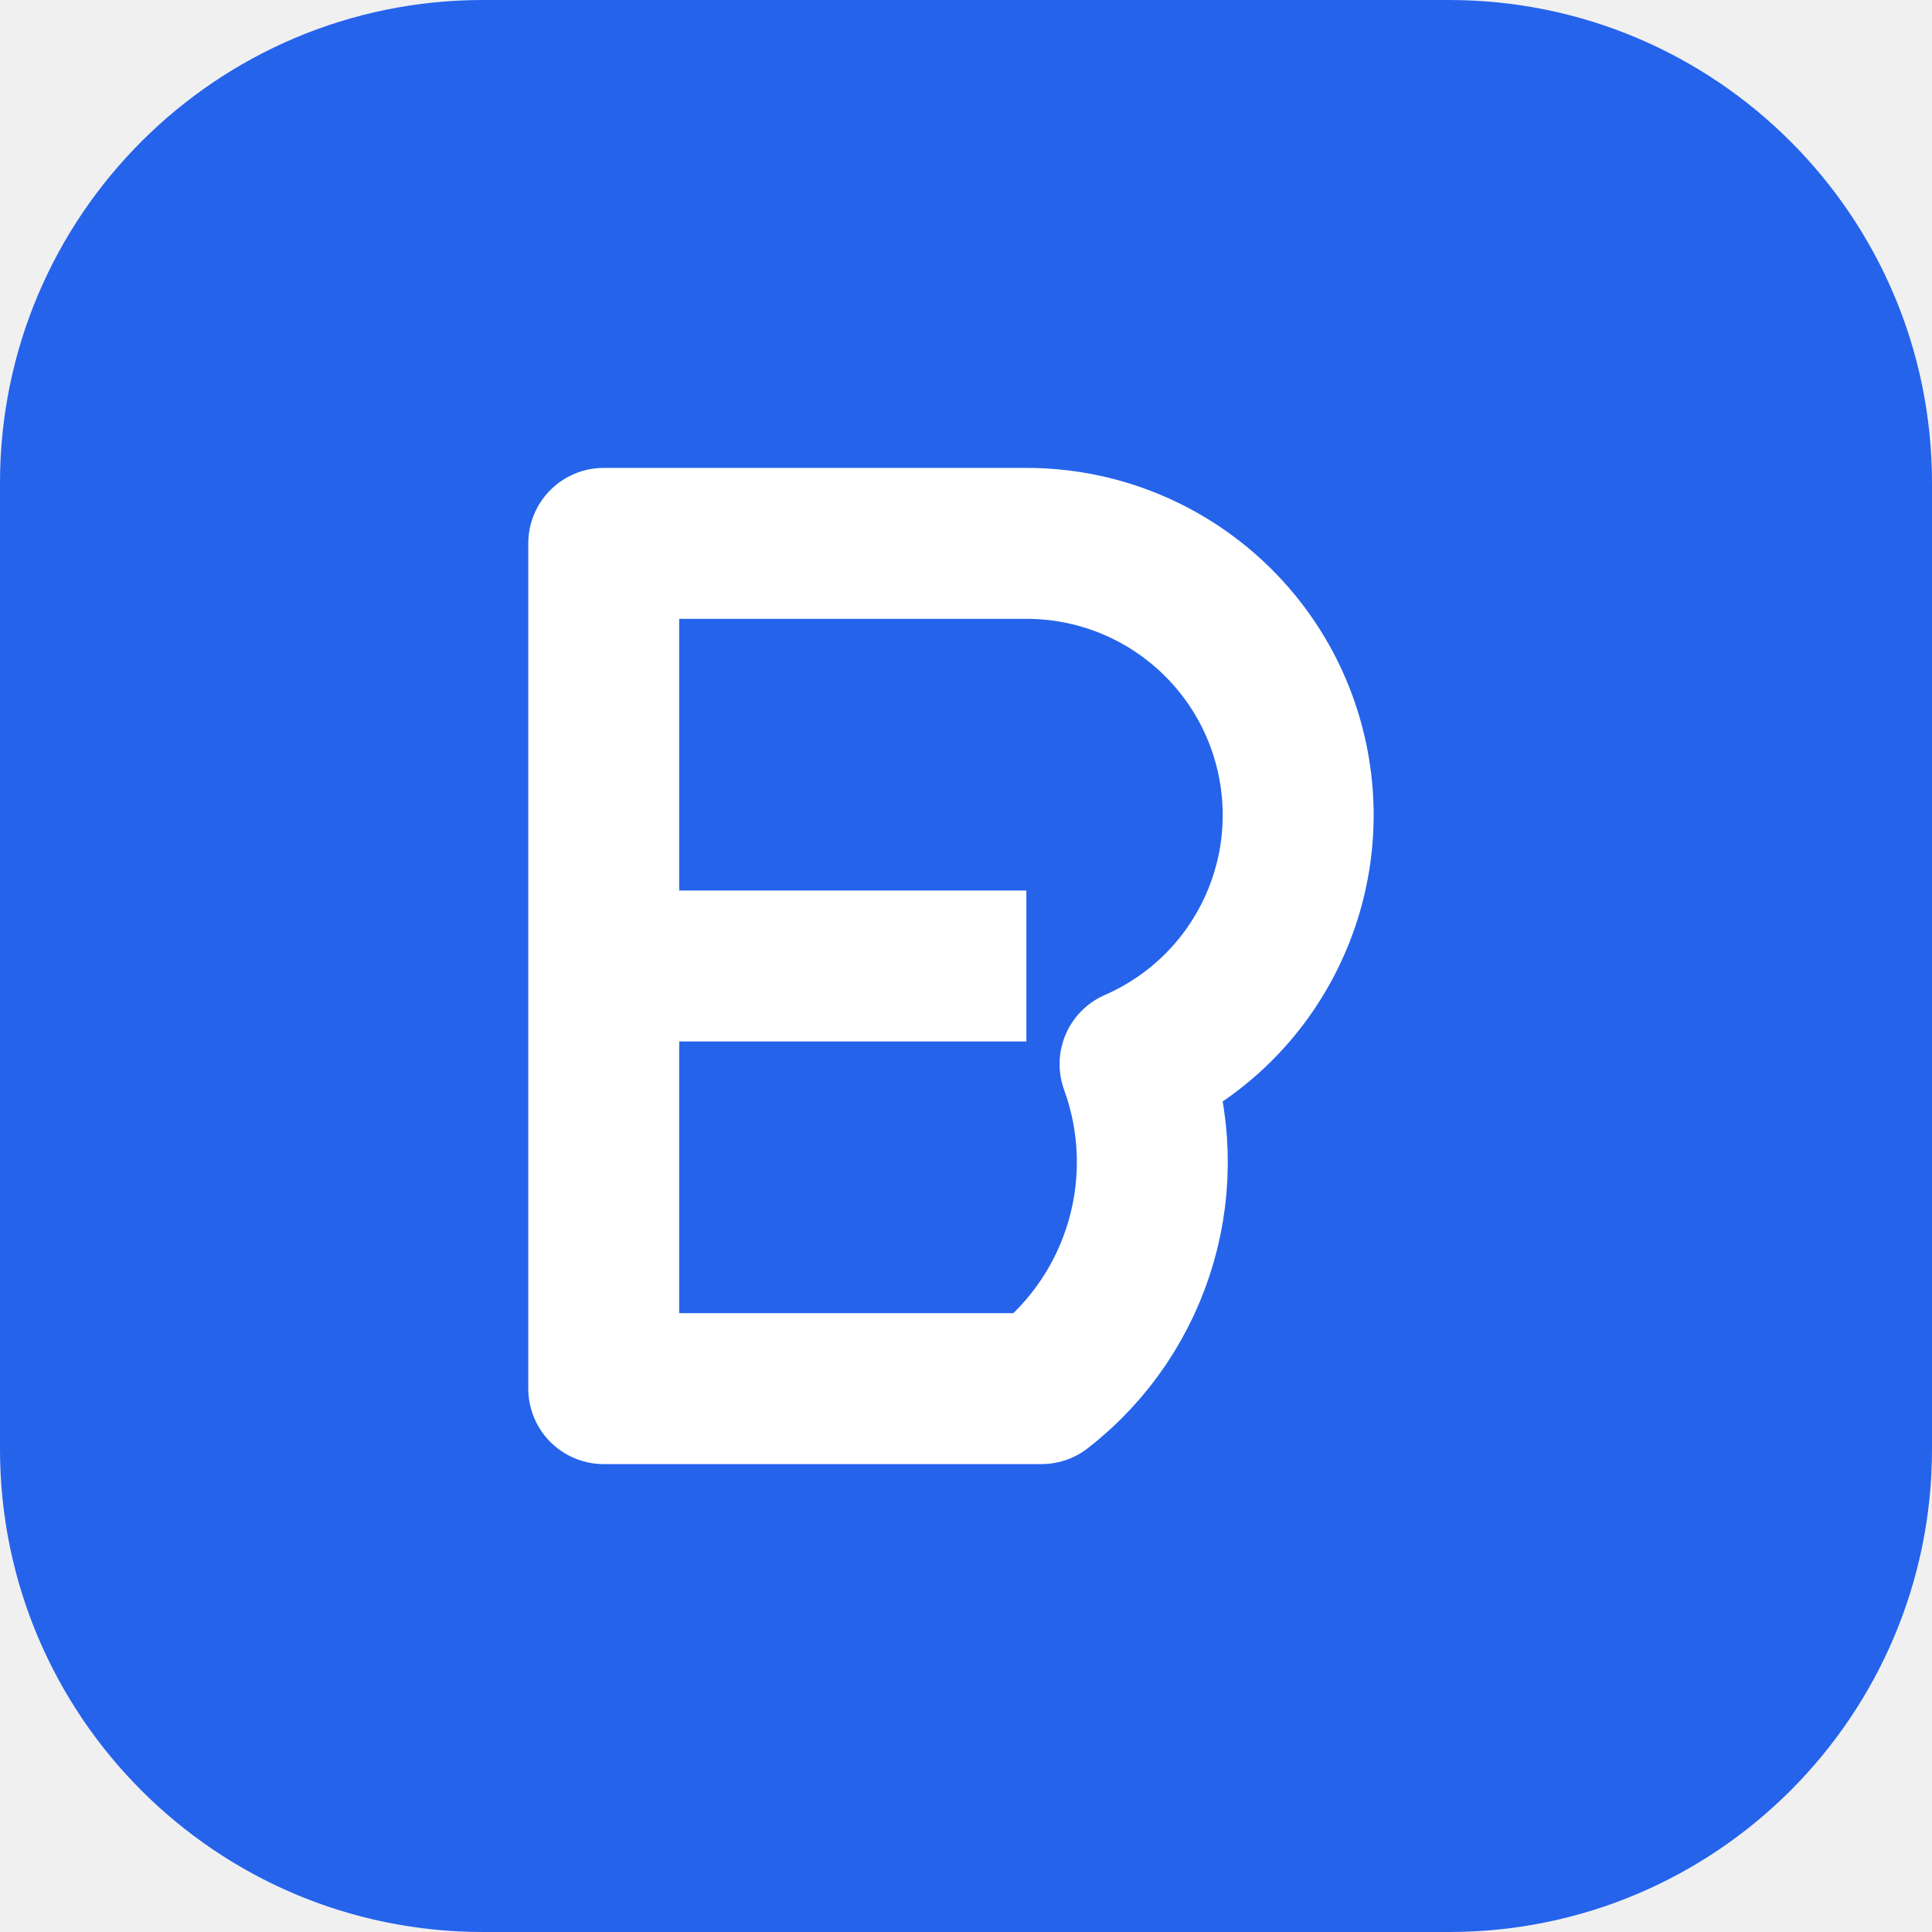
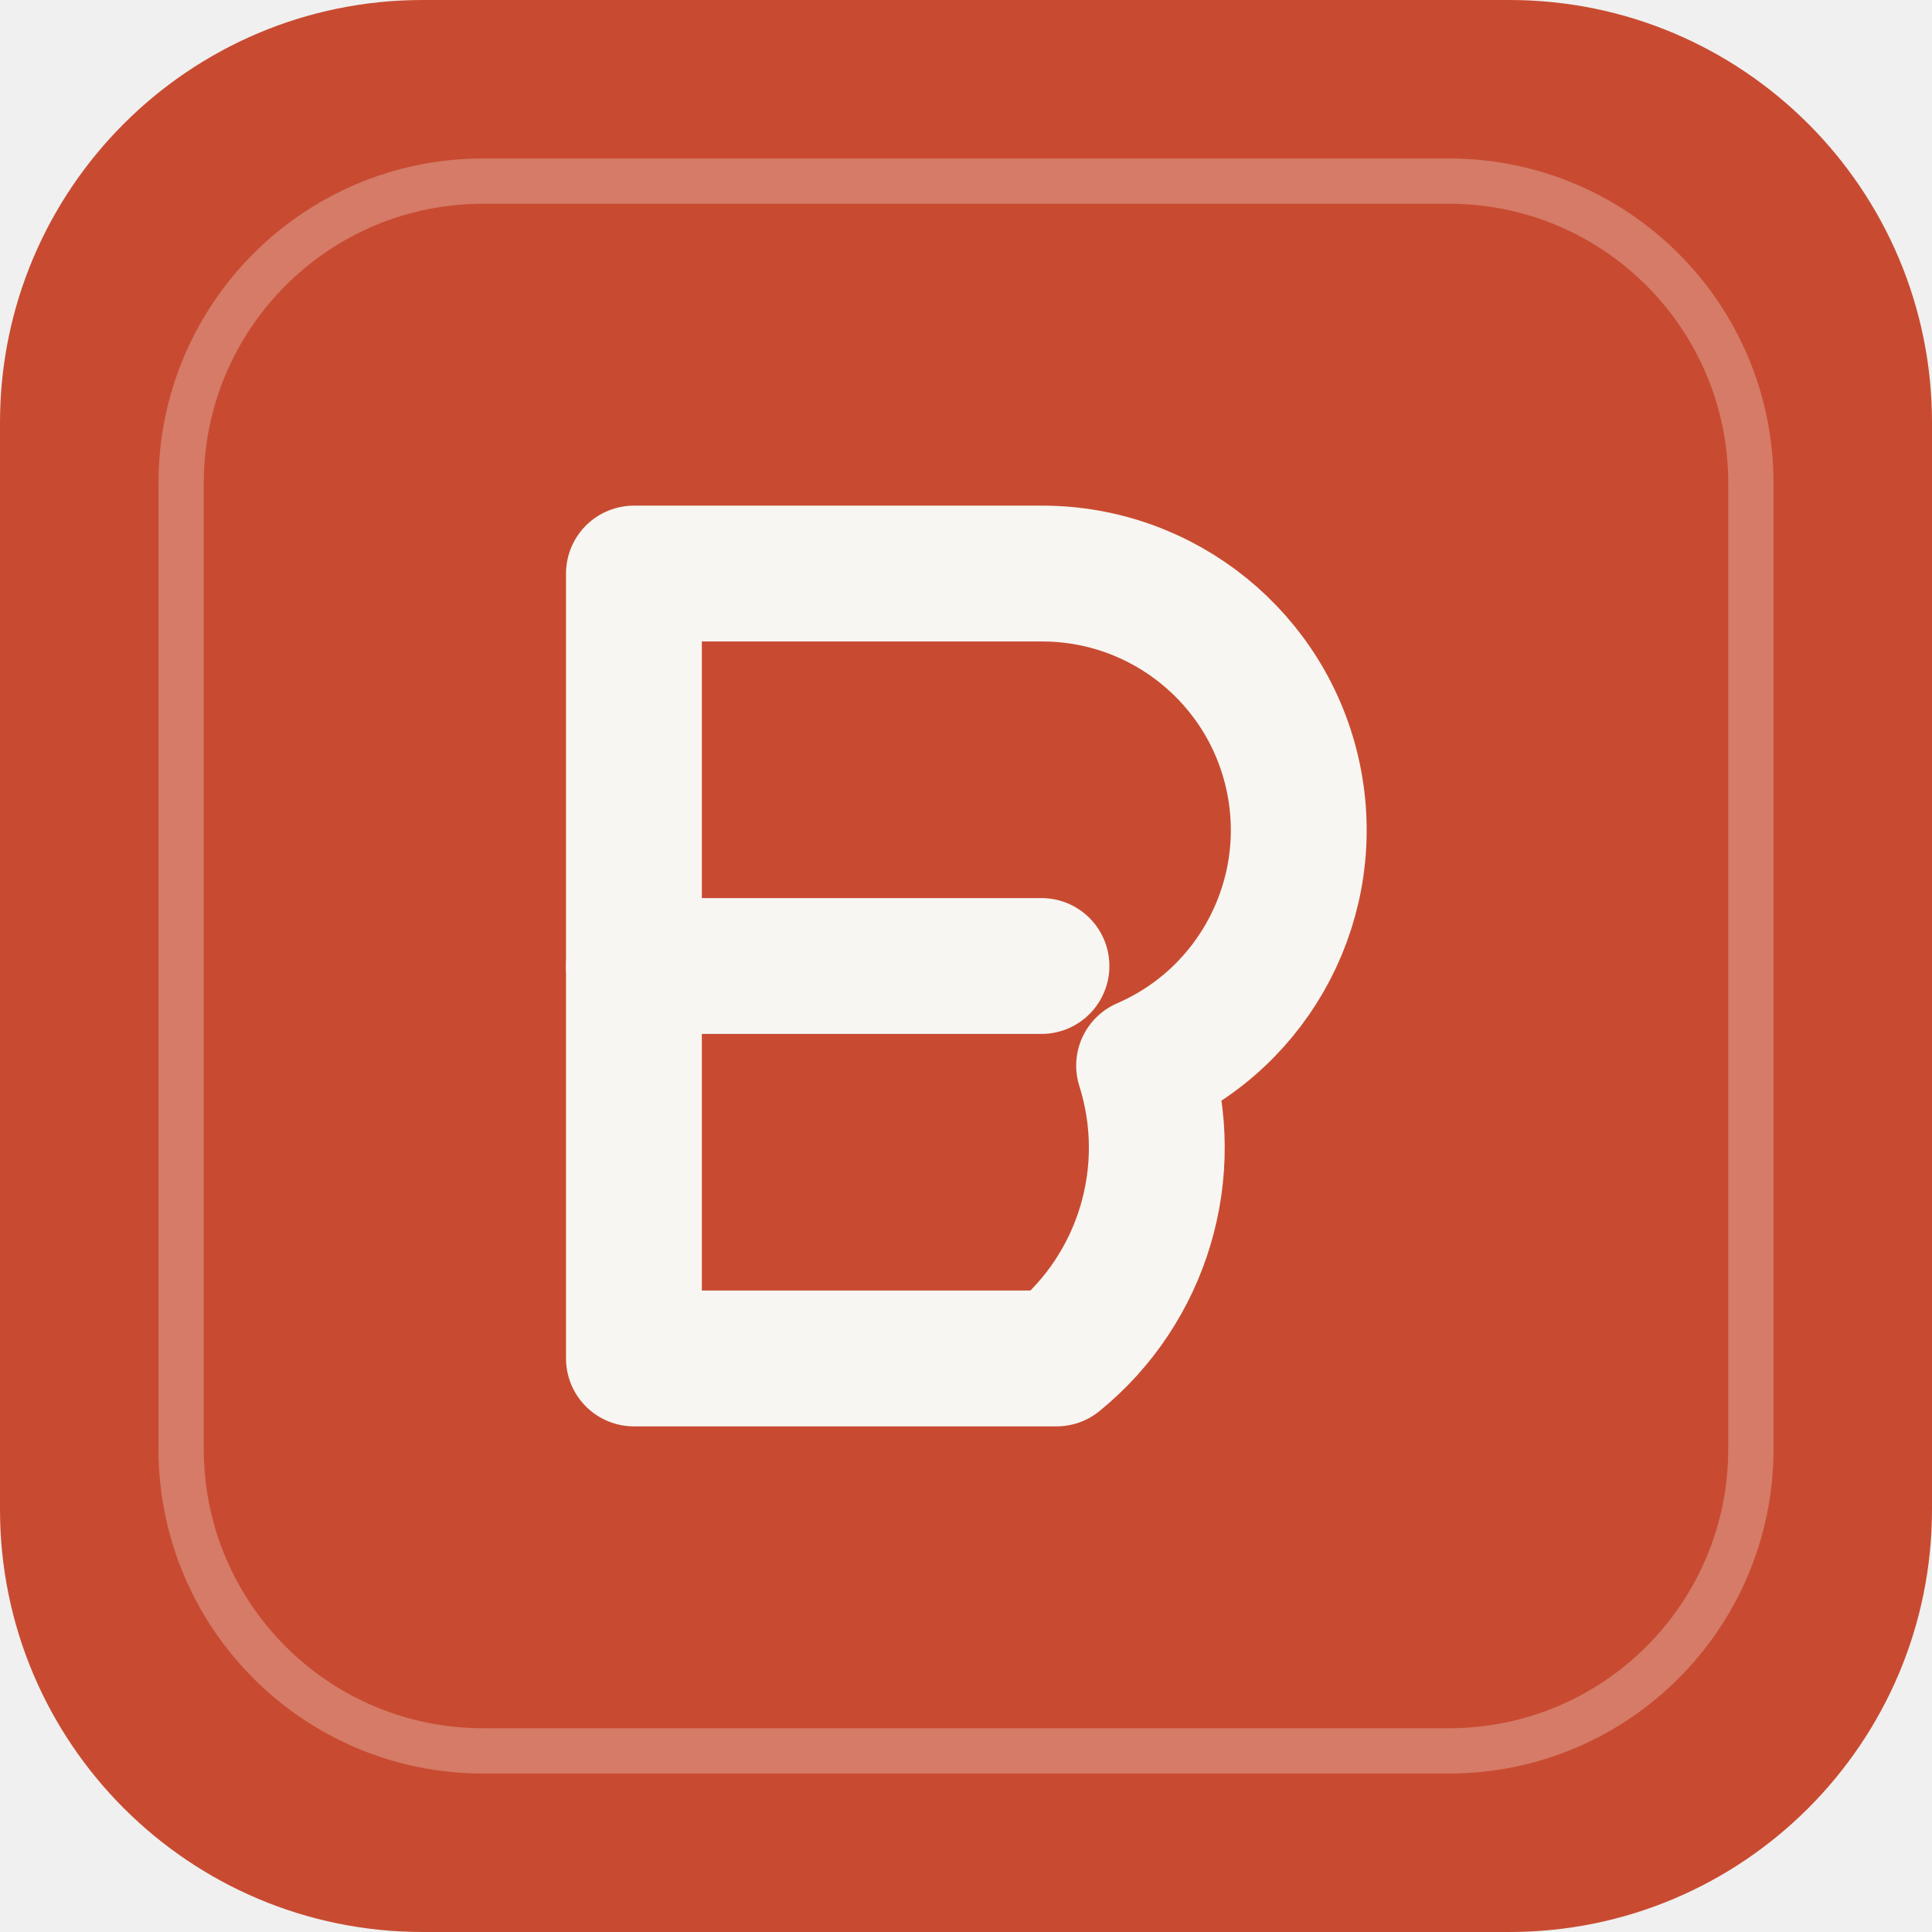
<svg xmlns="http://www.w3.org/2000/svg" viewBox="0 0 64 64">
-   <rect width="64" height="64" rx="16" fill="#2563eb" />
-   <path d="M20 18h14a9 9 0 0 1 3.6 17.25A9.5 9.5 0 0 1 34.5 46H20z" fill="none" stroke="#fff" stroke-width="5" stroke-linejoin="round" />
-   <path d="M20 32h14" stroke="#fff" stroke-width="5" />
+   <rect width="64" height="64" rx="14" fill="#C84B31" />
+   <rect x="6" y="6" width="52" height="52" rx="10" fill="none" stroke="#F7F6F2" stroke-opacity="0.28" stroke-width="1.5" />
+   <path d="M21 19h13.5a8.5 8.5 0 0 1 3.4 16.3A9 9 0 0 1 35 45H21z" fill="none" stroke="#F7F6F2" stroke-width="4.5" stroke-linejoin="round" />
+   <path d="M21 32h13.5" stroke="#F7F6F2" stroke-width="4.5" stroke-linecap="round" />
</svg>
